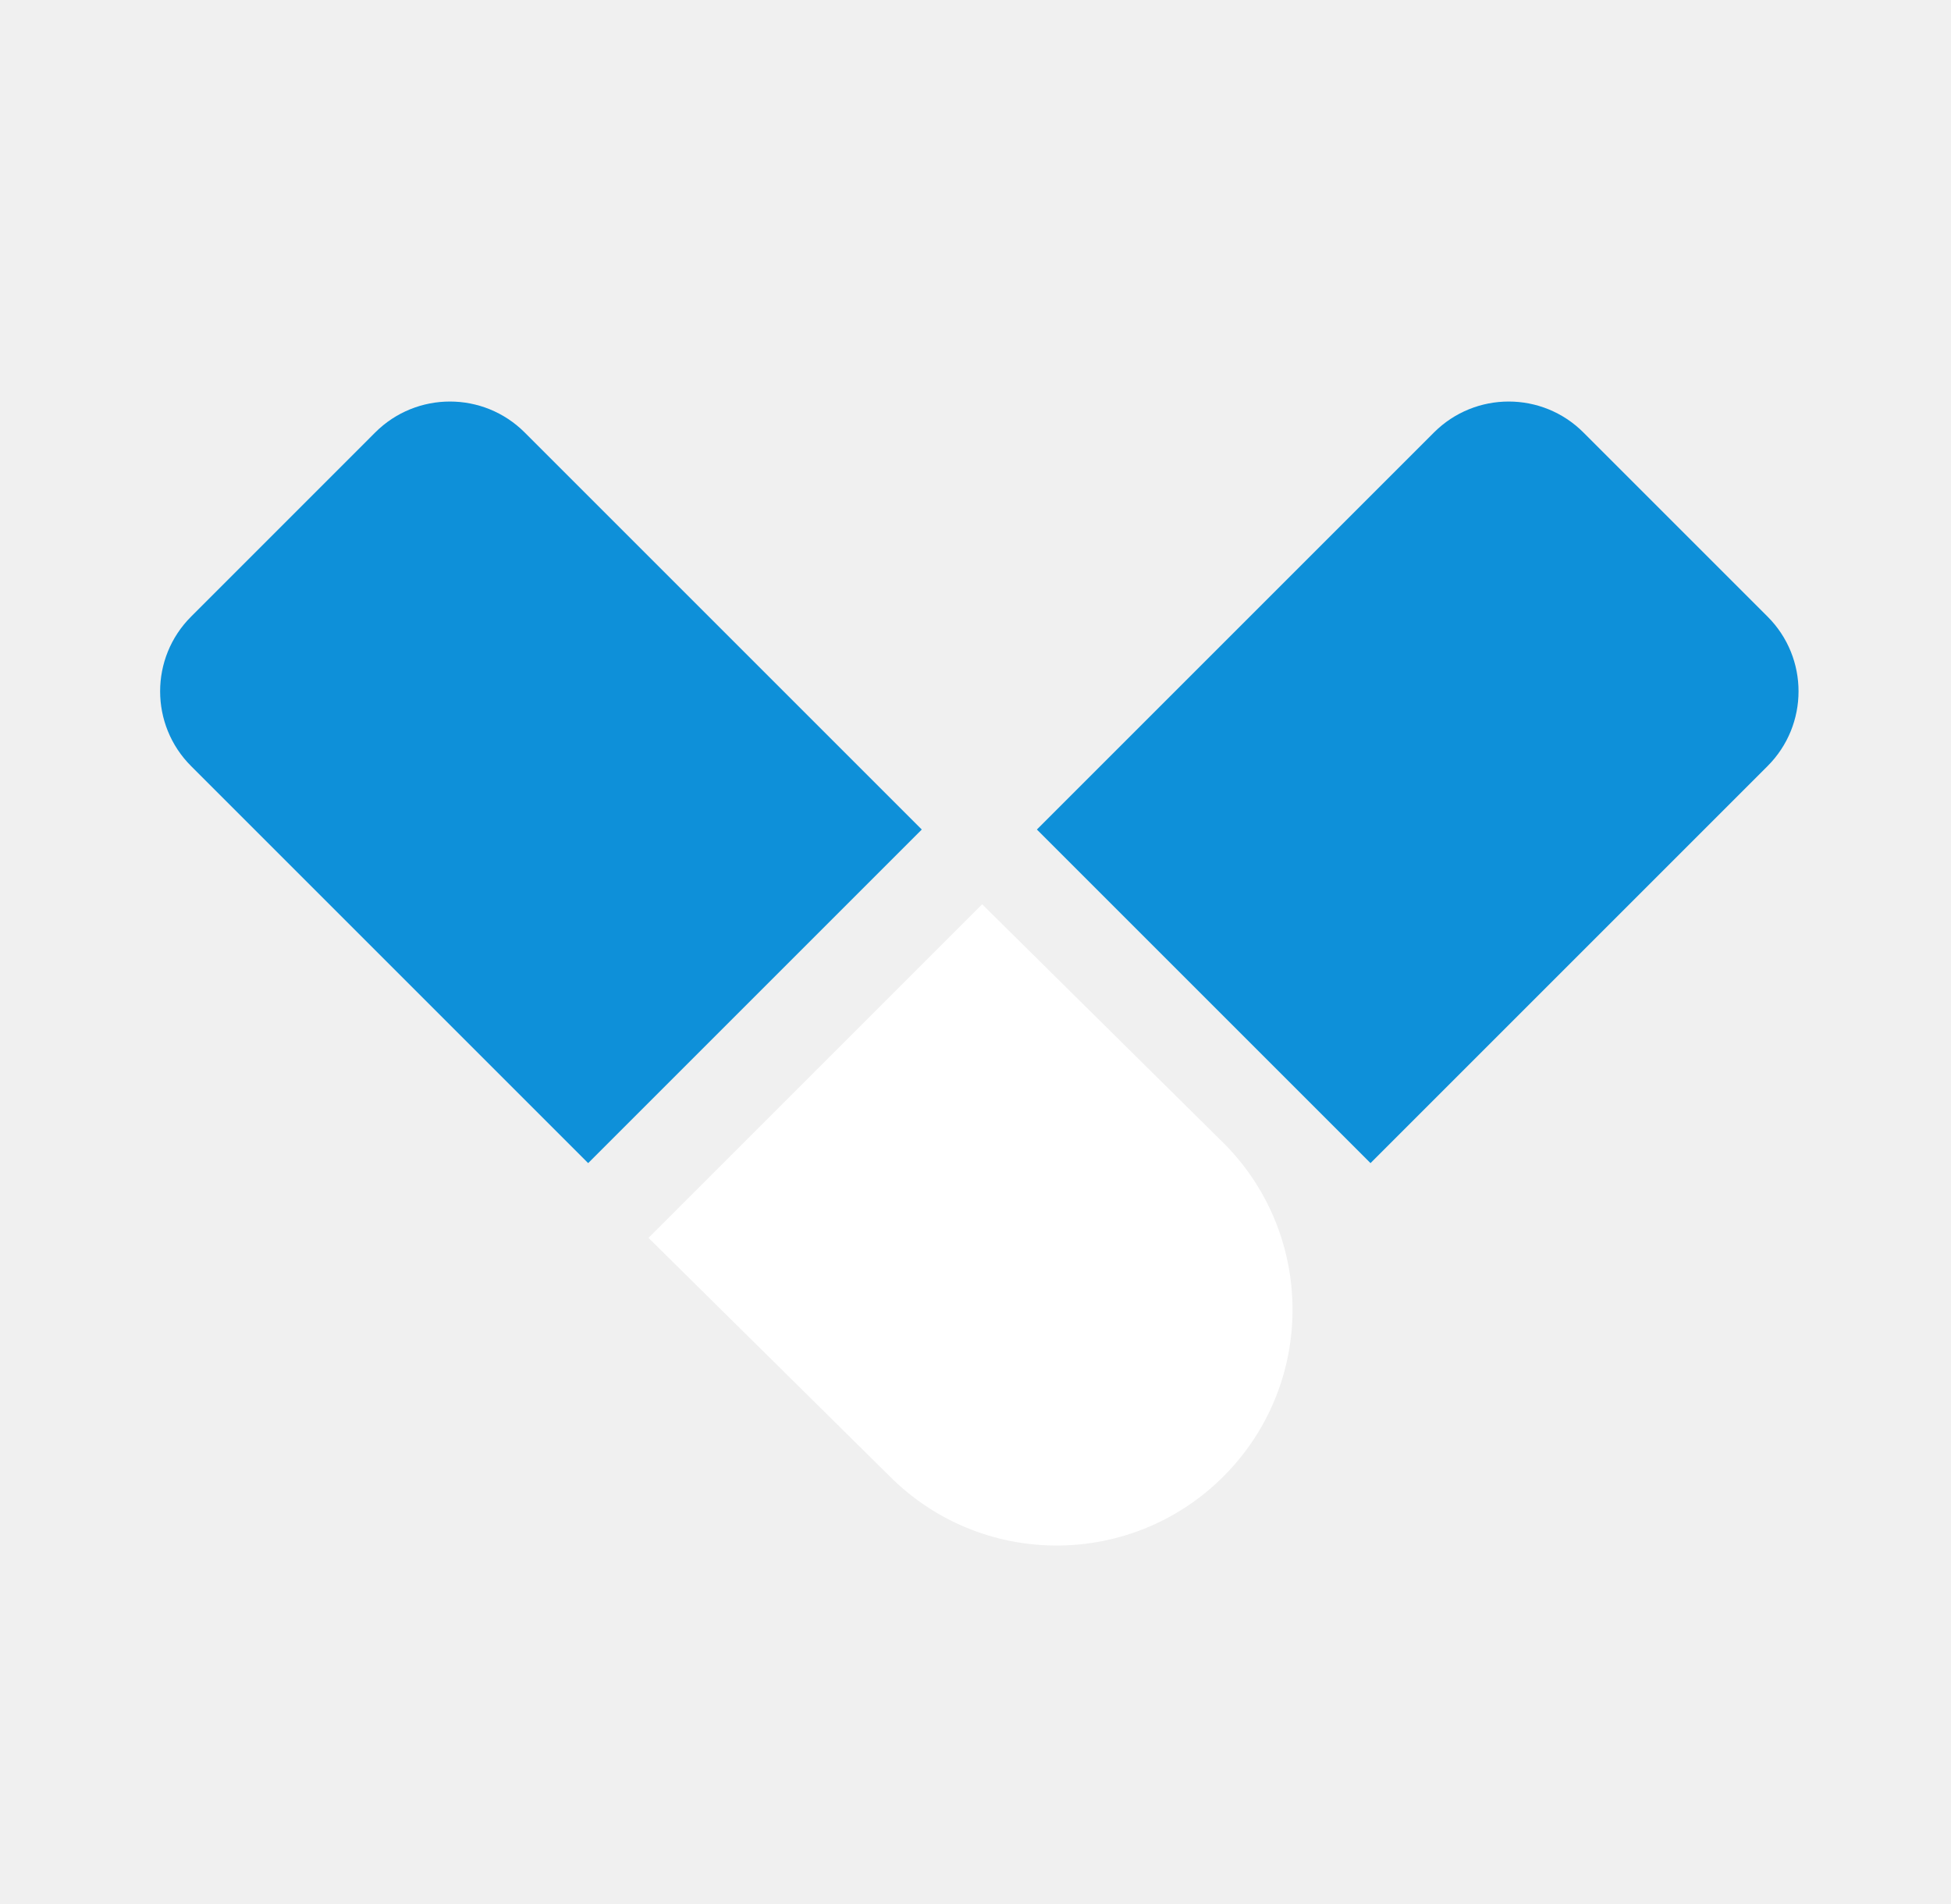
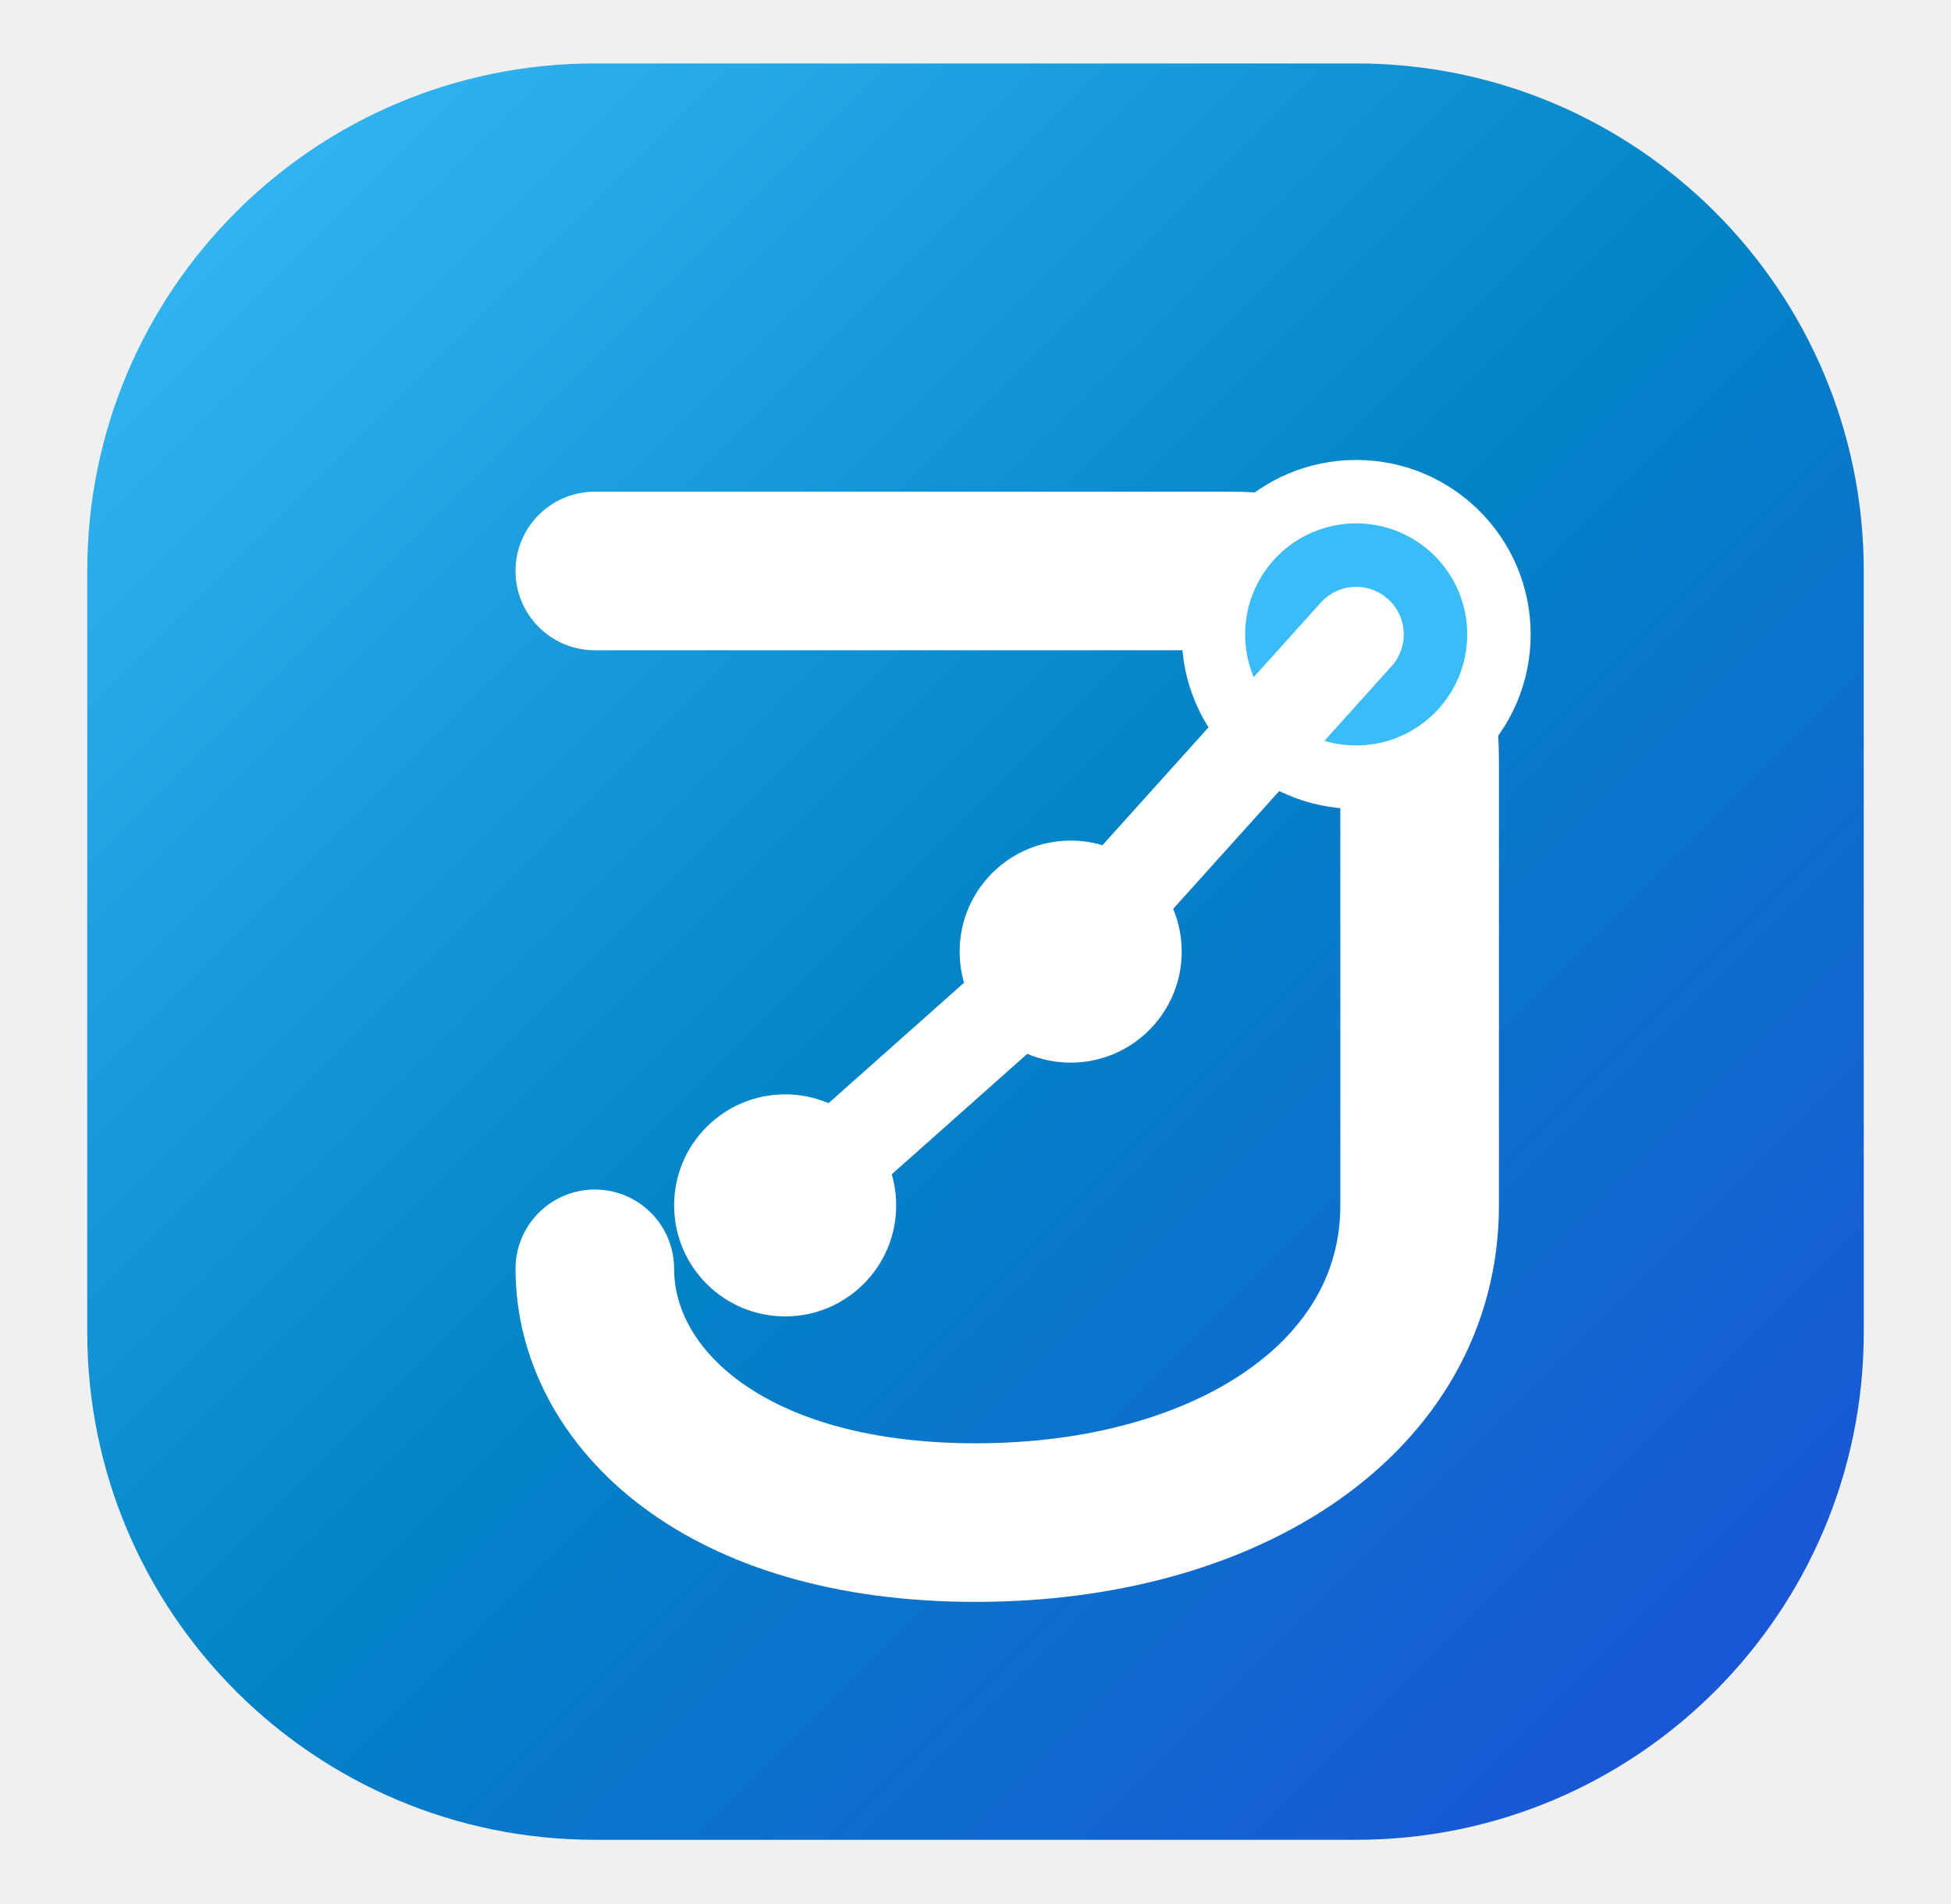
- <svg xmlns="http://www.w3.org/2000/svg" width="41" height="40" viewBox="0 0 41 40" fill="none">
-   <path d="M4.016 12.959C3.148 13.826 3.148 15.233 4.016 16.101L12.36 24.445L19.371 17.434L11.027 9.09C10.159 8.222 8.752 8.222 7.884 9.09L4.016 12.959Z" fill="#0E90D9" />
-   <path d="M37.145 12.959C38.013 13.826 38.013 15.233 37.145 16.101L28.801 24.445L21.79 17.434L30.134 9.09C31.002 8.222 32.409 8.222 33.276 9.09L37.145 12.959Z" fill="#0E90D9" />
-   <path d="M13.628 26.016L18.767 31.096C20.713 32.969 23.8 32.941 25.711 31.03C27.672 29.069 27.642 25.879 25.644 23.955L20.64 19.005L13.628 26.016Z" fill="white" />
+ <svg xmlns="http://www.w3.org/2000/svg" viewBox="0 0 60 60" width="41" height="40" fill="none">
+   <defs>
+     <linearGradient id="mobGradDark" x1="0%" y1="0%" x2="100%" y2="100%">
+       <stop offset="0%" stop-color="#38bdf8" />
+       <stop offset="50%" stop-color="#0284c7" />
+       <stop offset="100%" stop-color="#1d4ed8" />
+     </linearGradient>
+   </defs>
+   <rect x="2" y="2" width="56" height="56" rx="16" fill="url(#mobGradDark)" />
+   <path d="M 18 18 L 38 18 C 42 18 44 20 44 24 L 44 38 C 44 44 38 48 30 48 C 22 48 18 44 18 40" stroke="#ffffff" stroke-width="5" stroke-linecap="round" stroke-linejoin="round" />
+   <circle cx="24" cy="38" r="3.5" fill="#ffffff" />
+   <circle cx="33" cy="30" r="3.5" fill="#ffffff" />
+   <circle cx="42" cy="20" r="4.5" fill="#38bdf8" stroke="#ffffff" stroke-width="2" />
+   <path d="M 24 38 L 33 30 L 42 20" stroke="#ffffff" stroke-width="3" stroke-linecap="round" stroke-linejoin="round" />
</svg>
